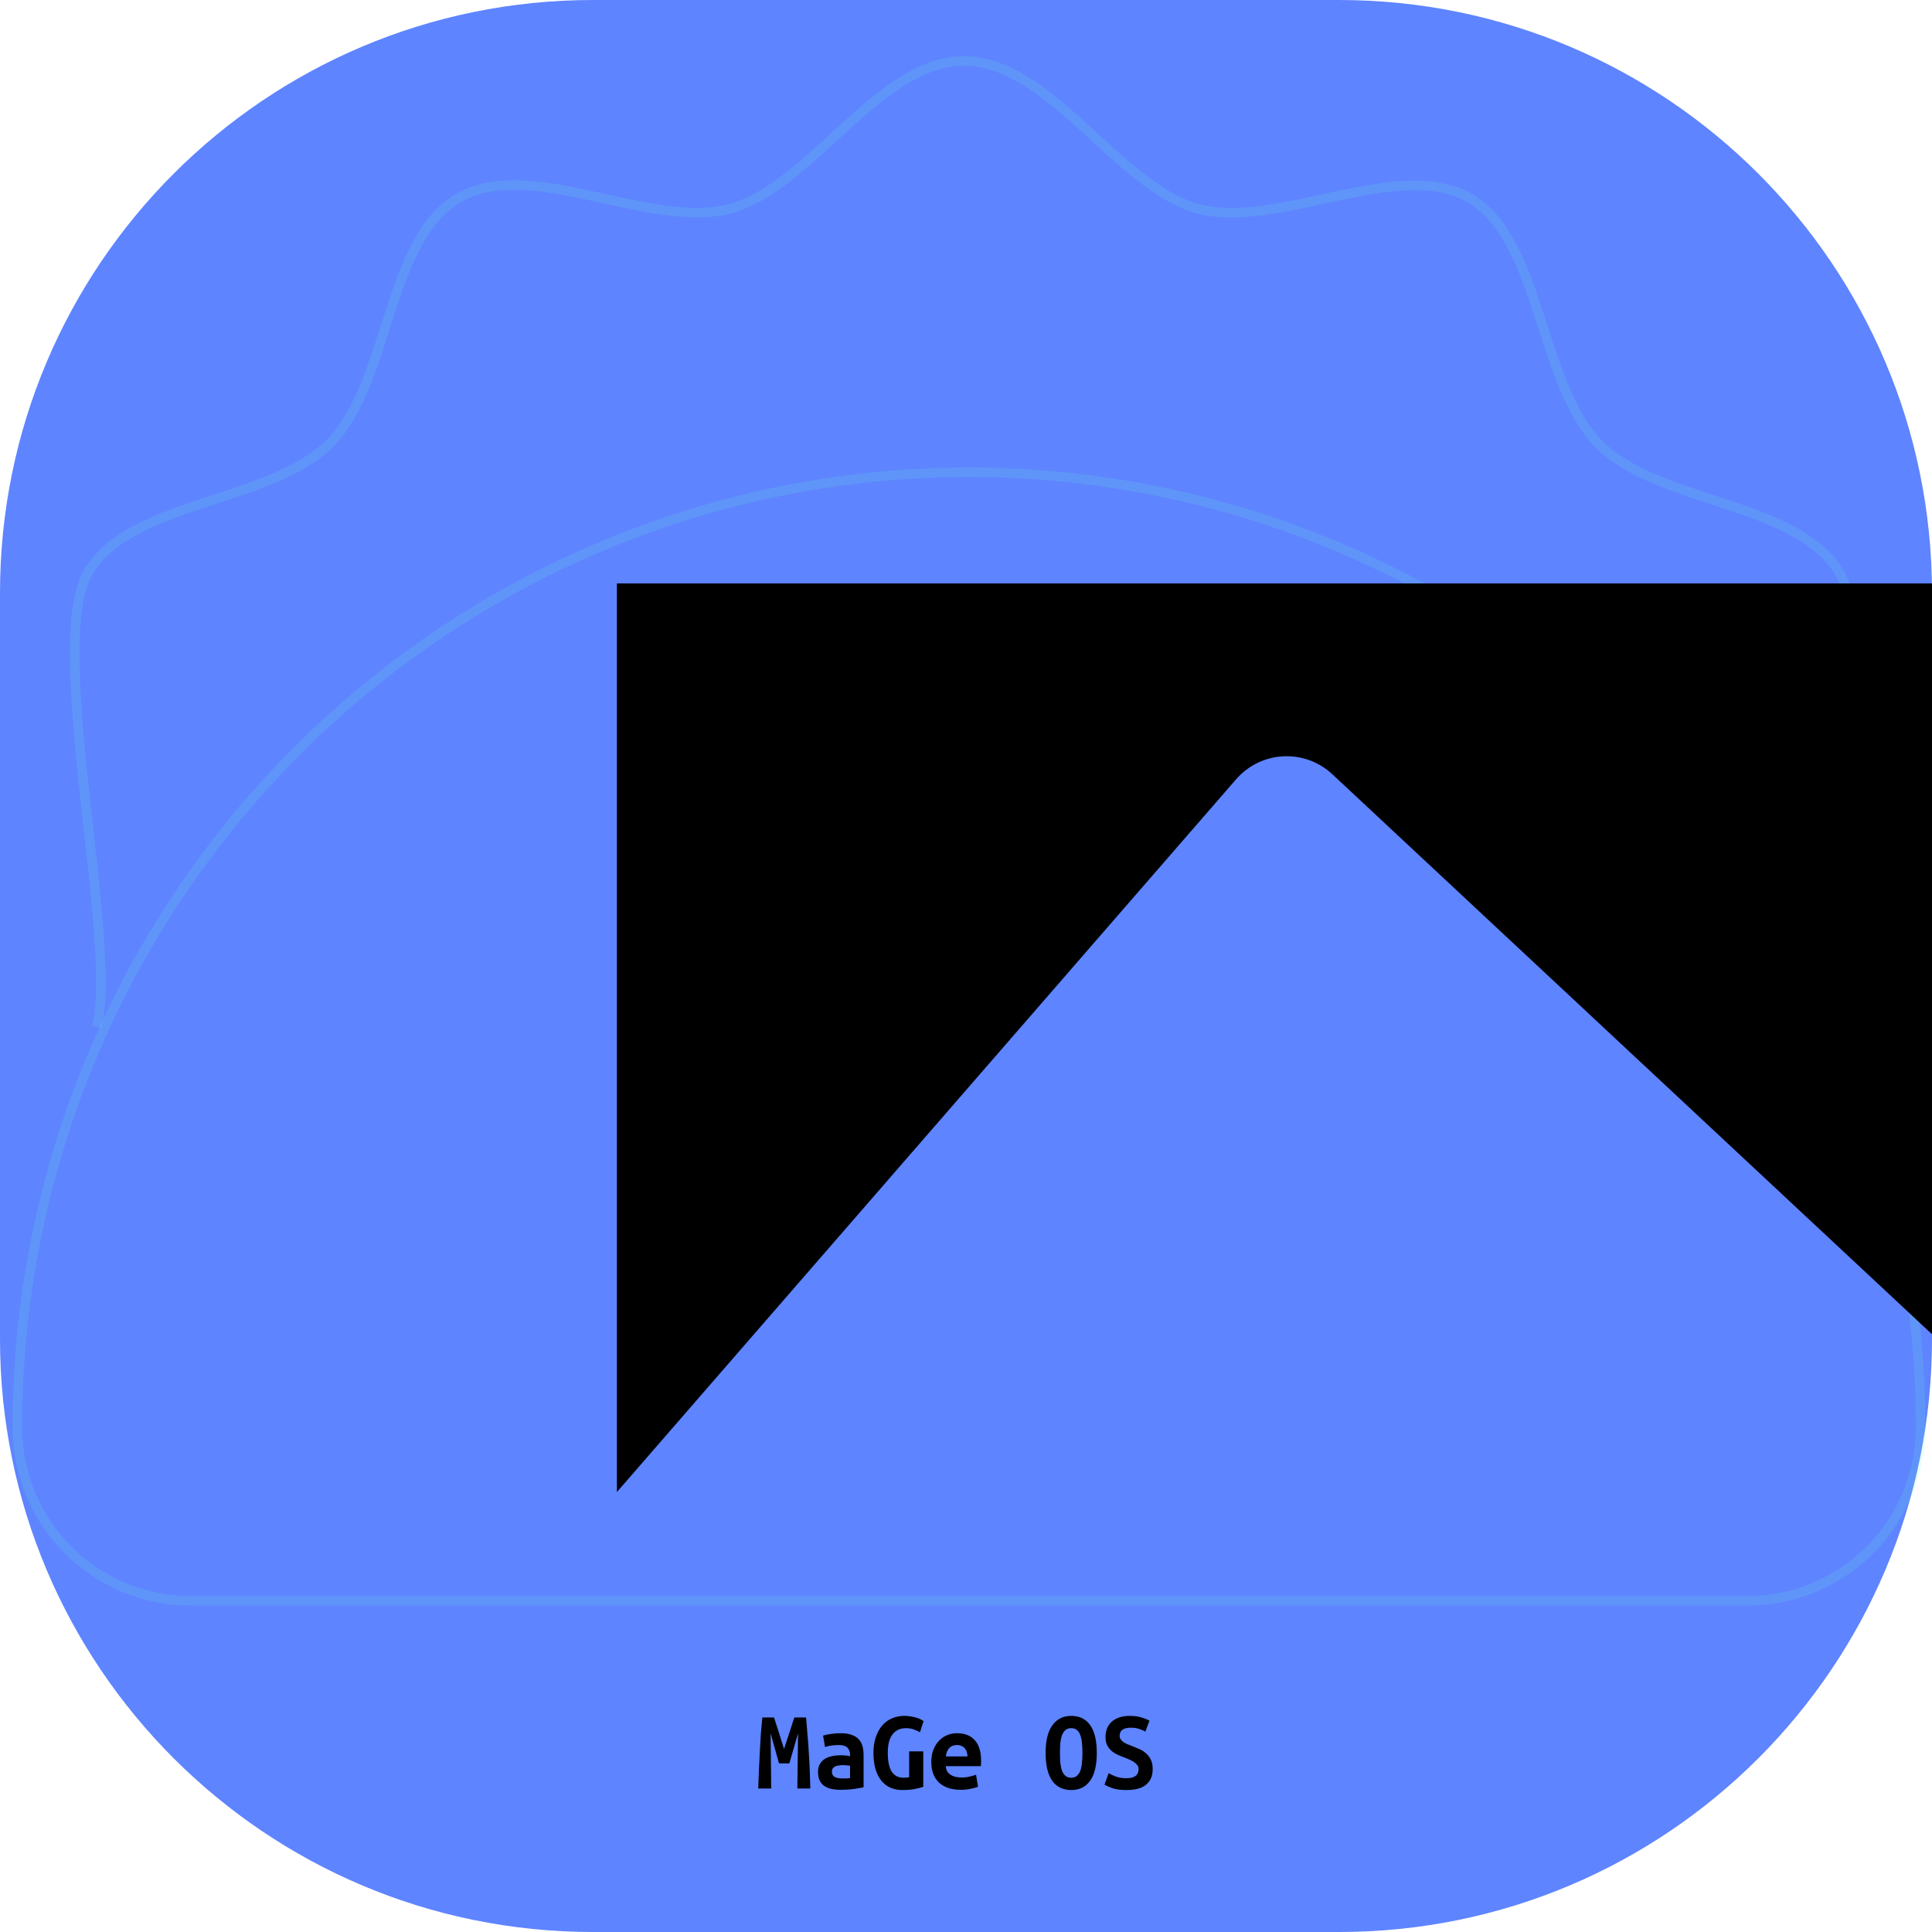
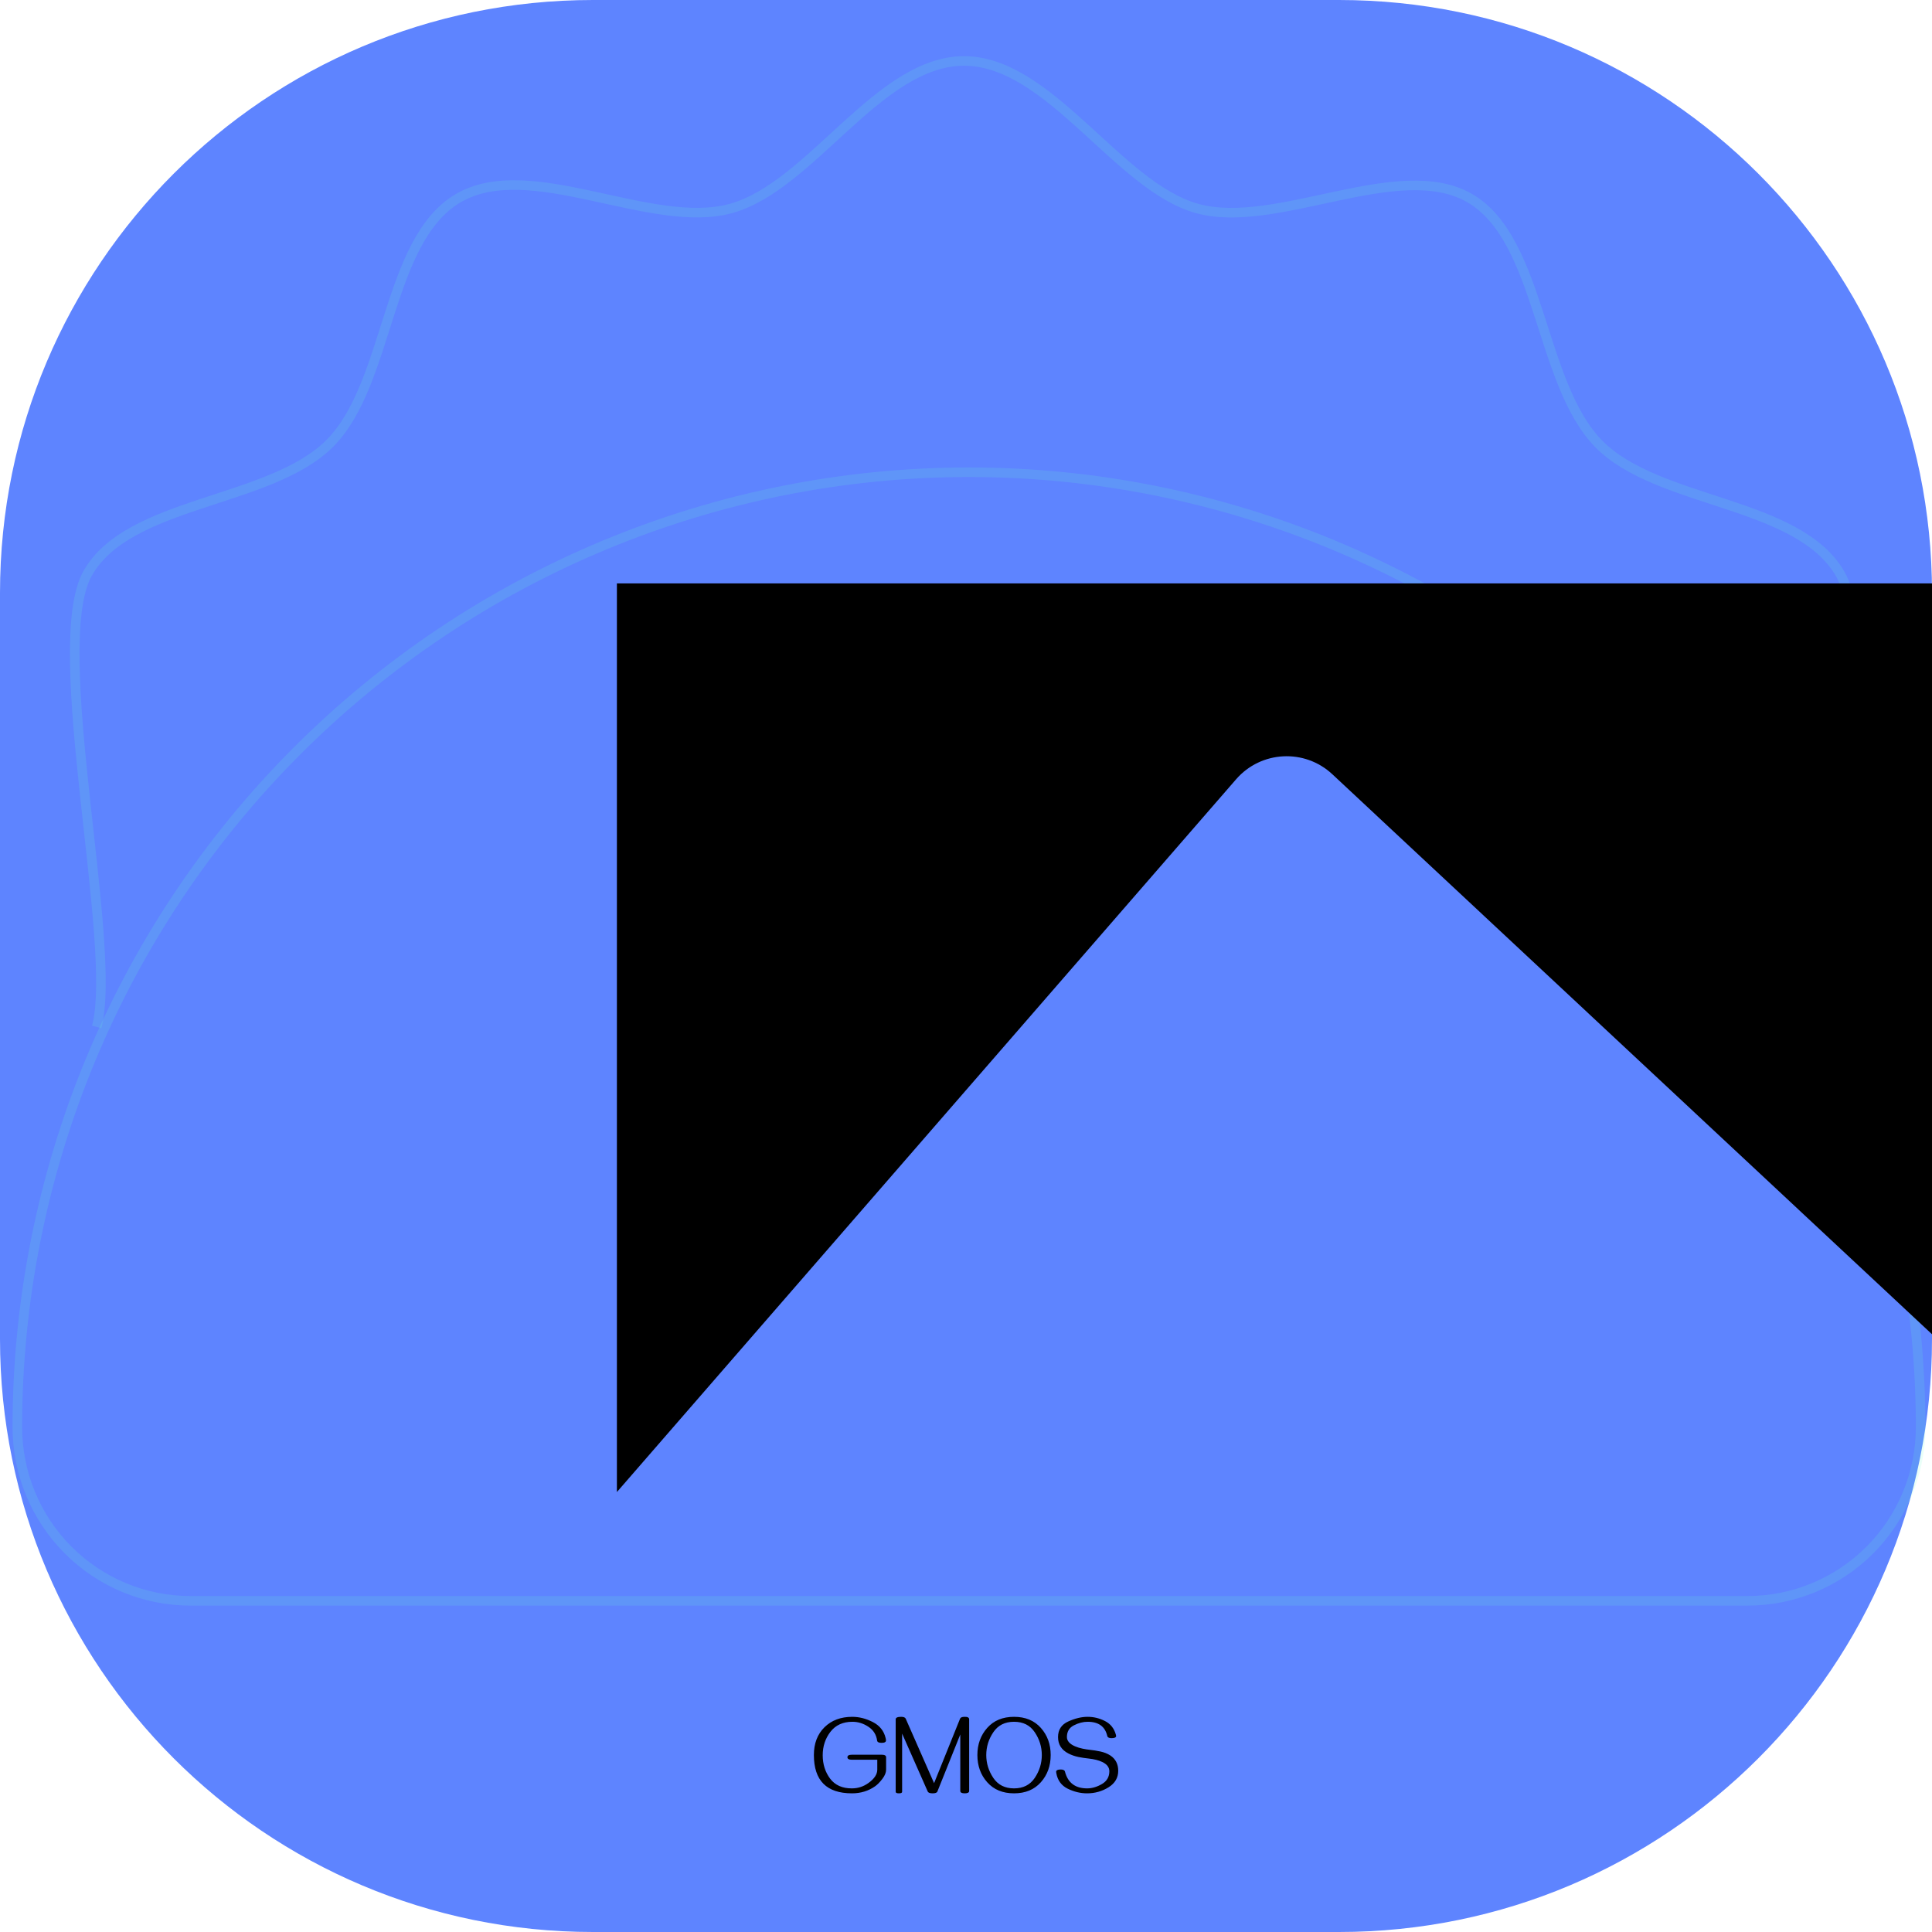
<svg xmlns="http://www.w3.org/2000/svg" width="202" height="202" viewBox="0 0 202 202" fill="none">
  <rect width="202" height="202" rx="62" fill="#5E84FF" />
  <path d="M182.713 167.374L19.912 167.374C15.112 167.374 10.508 165.461 7.114 162.055C3.719 158.649 1.813 154.03 1.813 149.213C1.813 136.102 4.386 123.119 9.386 111.006C14.387 98.893 21.716 87.887 30.955 78.616C40.195 69.345 51.164 61.991 63.236 56.974C75.307 51.957 88.246 49.374 101.312 49.374C127.702 49.374 153.01 59.893 171.67 78.616C190.329 97.34 200.812 122.734 200.812 149.213C200.812 154.03 198.906 158.649 195.511 162.055C192.117 165.461 187.513 167.374 182.713 167.374Z" stroke="#67FFCC" stroke-opacity="0.14" stroke-miterlimit="10" />
  <path d="M10.109 107.374C12.393 98.797 4.875 67.572 9.157 59.958C13.439 52.345 28.189 52.634 34.469 46.369C40.749 40.105 40.369 25.167 47.886 20.734C55.403 16.301 68.059 24.107 76.433 21.794C84.807 19.481 91.848 6.374 100.793 6.374C109.738 6.374 116.874 19.481 125.153 21.794C133.432 24.107 146.278 16.397 153.7 20.734C161.122 25.071 160.932 40.009 167.117 46.369C173.302 52.73 188.051 52.345 192.429 60.054C196.806 67.764 189.193 98.604 191.477 107.374" stroke="#67FFCC" stroke-opacity="0.14" stroke-miterlimit="10" />
  <path d="M139.303 80.952L202 139.5V61H64.5V156L129.241 81.478C131.841 78.485 136.406 78.246 139.303 80.952Z" fill="black" />
-   <path d="M80.932 179.572C80.988 179.74 81.056 179.956 81.136 180.22C81.224 180.484 81.316 180.768 81.412 181.072C81.508 181.376 81.604 181.684 81.7 181.996C81.796 182.308 81.888 182.596 81.976 182.86C82.072 182.564 82.172 182.26 82.276 181.948C82.38 181.628 82.48 181.324 82.576 181.036C82.672 180.74 82.76 180.464 82.84 180.208C82.92 179.952 82.992 179.74 83.056 179.572H84.28C84.336 180.22 84.388 180.852 84.436 181.468C84.492 182.084 84.536 182.696 84.568 183.304C84.608 183.904 84.64 184.512 84.664 185.128C84.688 185.736 84.708 186.36 84.724 187H83.368L83.44 181.228L82.528 184.372H81.448L80.572 181.228L80.632 187H79.276C79.3 186.392 79.324 185.76 79.348 185.104C79.38 184.448 79.412 183.796 79.444 183.148C79.476 182.5 79.512 181.872 79.552 181.264C79.6 180.656 79.652 180.092 79.708 179.572H80.932ZM88.012 185.944C88.172 185.944 88.328 185.944 88.48 185.944C88.632 185.936 88.764 185.924 88.876 185.908V184.612C88.78 184.596 88.664 184.584 88.528 184.576C88.392 184.56 88.268 184.552 88.156 184.552C88.004 184.552 87.856 184.564 87.712 184.588C87.568 184.604 87.44 184.636 87.328 184.684C87.224 184.732 87.14 184.8 87.076 184.888C87.012 184.976 86.98 185.092 86.98 185.236C86.98 185.492 87.076 185.676 87.268 185.788C87.46 185.892 87.708 185.944 88.012 185.944ZM87.88 181.216C88.344 181.216 88.728 181.272 89.032 181.384C89.344 181.488 89.592 181.64 89.776 181.84C89.96 182.032 90.092 182.272 90.172 182.56C90.252 182.84 90.292 183.156 90.292 183.508V186.868C90.076 186.916 89.756 186.972 89.332 187.036C88.908 187.1 88.432 187.132 87.904 187.132C87.544 187.132 87.216 187.1 86.92 187.036C86.632 186.972 86.384 186.868 86.176 186.724C85.968 186.572 85.808 186.38 85.696 186.148C85.584 185.908 85.528 185.616 85.528 185.272C85.528 184.944 85.592 184.668 85.72 184.444C85.848 184.22 86.02 184.04 86.236 183.904C86.452 183.768 86.7 183.672 86.98 183.616C87.26 183.552 87.552 183.52 87.856 183.52C88.24 183.52 88.58 183.552 88.876 183.616V183.436C88.876 183.156 88.788 182.924 88.612 182.74C88.436 182.548 88.132 182.452 87.7 182.452C87.42 182.452 87.148 182.472 86.884 182.512C86.628 182.552 86.42 182.6 86.26 182.656L86.056 181.468C86.24 181.404 86.5 181.348 86.836 181.3C87.172 181.244 87.52 181.216 87.88 181.216ZM94.744 180.688C94.392 180.688 94.096 180.752 93.856 180.88C93.616 181.008 93.416 181.188 93.256 181.42C93.104 181.644 92.992 181.916 92.92 182.236C92.856 182.548 92.824 182.896 92.824 183.28C92.824 184.168 92.964 184.824 93.244 185.248C93.524 185.664 93.936 185.872 94.48 185.872C94.568 185.872 94.664 185.868 94.768 185.86C94.872 185.852 94.968 185.84 95.056 185.824V183.112H96.532V186.82C96.356 186.884 96.08 186.956 95.704 187.036C95.336 187.116 94.888 187.156 94.36 187.156C93.896 187.156 93.476 187.076 93.1 186.916C92.732 186.748 92.416 186.504 92.152 186.184C91.888 185.856 91.684 185.452 91.54 184.972C91.396 184.484 91.324 183.92 91.324 183.28C91.324 182.648 91.408 182.092 91.576 181.612C91.744 181.124 91.972 180.716 92.26 180.388C92.548 180.06 92.888 179.816 93.28 179.656C93.672 179.488 94.092 179.404 94.54 179.404C94.828 179.404 95.084 179.428 95.308 179.476C95.54 179.516 95.74 179.564 95.908 179.62C96.076 179.676 96.212 179.736 96.316 179.8C96.428 179.864 96.512 179.912 96.568 179.944L96.184 181.12C96.008 181.008 95.792 180.908 95.536 180.82C95.28 180.732 95.016 180.688 94.744 180.688ZM97.372 184.228C97.372 183.732 97.448 183.296 97.6 182.92C97.752 182.544 97.952 182.232 98.2 181.984C98.448 181.728 98.732 181.536 99.052 181.408C99.372 181.28 99.7 181.216 100.036 181.216C100.868 181.216 101.5 181.464 101.932 181.96C102.364 182.448 102.58 183.164 102.58 184.108C102.58 184.204 102.576 184.304 102.568 184.408C102.568 184.512 102.564 184.596 102.556 184.66H98.896C98.896 185.028 99.048 185.32 99.352 185.536C99.656 185.744 100.048 185.848 100.528 185.848C100.824 185.848 101.104 185.816 101.368 185.752C101.64 185.688 101.868 185.624 102.052 185.56L102.256 186.82C102 186.908 101.728 186.98 101.44 187.036C101.152 187.1 100.828 187.132 100.468 187.132C99.988 187.132 99.556 187.072 99.172 186.952C98.796 186.824 98.472 186.64 98.2 186.4C97.936 186.152 97.732 185.848 97.588 185.488C97.444 185.128 97.372 184.708 97.372 184.228ZM101.152 183.64C101.152 183.488 101.132 183.344 101.092 183.208C101.052 183.064 100.988 182.936 100.9 182.824C100.812 182.712 100.7 182.624 100.564 182.56C100.428 182.488 100.26 182.452 100.06 182.452C99.868 182.452 99.7 182.484 99.556 182.548C99.42 182.612 99.304 182.7 99.208 182.812C99.12 182.924 99.048 183.052 98.992 183.196C98.944 183.34 98.912 183.488 98.896 183.64H101.152ZM110.824 183.28C110.824 183.64 110.836 183.98 110.86 184.3C110.892 184.612 110.948 184.884 111.028 185.116C111.116 185.348 111.236 185.532 111.388 185.668C111.54 185.804 111.744 185.872 112 185.872C112.248 185.872 112.448 185.804 112.6 185.668C112.76 185.532 112.88 185.348 112.96 185.116C113.048 184.876 113.104 184.6 113.128 184.288C113.16 183.976 113.176 183.64 113.176 183.28C113.176 182.92 113.16 182.584 113.128 182.272C113.104 181.952 113.048 181.676 112.96 181.444C112.88 181.212 112.764 181.028 112.612 180.892C112.46 180.756 112.256 180.688 112 180.688C111.744 180.688 111.54 180.756 111.388 180.892C111.236 181.028 111.116 181.216 111.028 181.456C110.948 181.688 110.892 181.96 110.86 182.272C110.836 182.584 110.824 182.92 110.824 183.28ZM109.324 183.28C109.324 182 109.56 181.036 110.032 180.388C110.504 179.732 111.16 179.404 112 179.404C112.872 179.404 113.536 179.732 113.992 180.388C114.448 181.036 114.676 182 114.676 183.28C114.676 184.56 114.444 185.528 113.98 186.184C113.516 186.832 112.86 187.156 112.012 187.156C111.14 187.156 110.472 186.832 110.008 186.184C109.552 185.528 109.324 184.56 109.324 183.28ZM117.784 185.92C118.032 185.92 118.236 185.896 118.396 185.848C118.564 185.792 118.696 185.72 118.792 185.632C118.888 185.536 118.952 185.432 118.984 185.32C119.024 185.2 119.044 185.08 119.044 184.96C119.044 184.808 119 184.672 118.912 184.552C118.824 184.432 118.712 184.328 118.576 184.24C118.44 184.144 118.288 184.06 118.12 183.988C117.952 183.908 117.784 183.836 117.616 183.772C117.392 183.692 117.16 183.6 116.92 183.496C116.68 183.392 116.46 183.26 116.26 183.1C116.068 182.94 115.908 182.744 115.78 182.512C115.652 182.272 115.588 181.976 115.588 181.624C115.588 180.928 115.812 180.384 116.26 179.992C116.716 179.6 117.34 179.404 118.132 179.404C118.588 179.404 118.984 179.456 119.32 179.56C119.664 179.664 119.952 179.78 120.184 179.908L119.752 181.048C119.552 180.936 119.328 180.84 119.08 180.76C118.84 180.68 118.56 180.64 118.24 180.64C117.456 180.64 117.064 180.924 117.064 181.492C117.064 181.636 117.104 181.764 117.184 181.876C117.264 181.98 117.364 182.076 117.484 182.164C117.612 182.244 117.752 182.316 117.904 182.38C118.064 182.444 118.22 182.504 118.372 182.56C118.604 182.648 118.844 182.748 119.092 182.86C119.348 182.964 119.58 183.108 119.788 183.292C120.004 183.468 120.18 183.692 120.316 183.964C120.452 184.228 120.52 184.564 120.52 184.972C120.52 185.668 120.292 186.208 119.836 186.592C119.388 186.968 118.704 187.156 117.784 187.156C117.168 187.156 116.676 187.092 116.308 186.964C115.94 186.828 115.664 186.704 115.48 186.592L115.912 185.392C116.128 185.52 116.384 185.64 116.68 185.752C116.984 185.864 117.352 185.92 117.784 185.92Z" fill="black" />
+   <path transform="translate(74.02 178.68) scale(0.2632)" d="M57.226 33.519C47.13 33.519 42.082 28.442 42.082 18.288C42.082 13.716 43.481 10.046 46.279 7.276C49.091 4.507 52.776 3.123 57.334 3.123C60.06 3.123 62.779 3.815 65.49 5.2C68.202 6.584 69.897 8.697 70.575 11.539C70.675 11.942 70.726 12.26 70.726 12.49C70.726 13.139 70.142 13.464 68.974 13.464C67.863 13.464 67.272 13.161 67.2 12.555C66.868 10.19 65.707 8.358 63.716 7.06C61.74 5.748 59.635 5.091 57.399 5.091C53.62 5.091 50.707 6.418 48.659 9.072C46.611 11.726 45.587 14.827 45.587 18.375C45.587 21.938 46.56 25.031 48.507 27.656C50.469 30.267 53.361 31.565 57.183 31.55C59.562 31.55 61.733 30.851 63.695 29.452C66.075 27.764 67.264 25.983 67.264 24.108V20.171H57.183C56 20.171 55.409 19.839 55.409 19.175C55.409 18.512 56 18.18 57.183 18.18H69.017C70.185 18.18 70.769 18.512 70.769 19.175V24.108C70.769 25.262 70.272 26.488 69.276 27.786C68.281 29.084 67.337 30.05 66.442 30.685C63.76 32.575 60.688 33.519 57.226 33.519ZM102.01 33.519C100.827 33.519 100.236 33.202 100.236 32.567V10.132L91.149 32.784C90.962 33.274 90.327 33.519 89.245 33.519C88.163 33.519 87.514 33.274 87.298 32.784L77.13 9.786V32.913C77.13 33.317 76.704 33.519 75.853 33.519C75.002 33.519 74.577 33.317 74.577 32.913V4.118C74.577 3.454 75.298 3.123 76.74 3.123C77.721 3.123 78.327 3.368 78.558 3.858L89.829 29.474L100.149 3.858C100.351 3.368 100.957 3.123 101.966 3.123C103.163 3.094 103.762 3.425 103.762 4.118V32.567C103.762 33.202 103.178 33.519 102.01 33.519ZM121.589 3.123C126.075 3.123 129.623 4.587 132.233 7.514C134.844 10.442 136.149 14.041 136.149 18.31C136.149 22.594 134.844 26.2 132.233 29.127C129.623 32.055 126.075 33.519 121.589 33.519C117.103 33.519 113.555 32.055 110.945 29.127C108.334 26.2 107.029 22.594 107.029 18.31C107.029 14.041 108.334 10.442 110.945 7.514C113.555 4.587 117.103 3.123 121.589 3.123ZM121.589 5.091C117.954 5.091 115.207 6.483 113.346 9.267C111.486 12.036 110.555 15.05 110.555 18.31C110.555 21.57 111.486 24.591 113.346 27.375C115.207 30.159 117.954 31.55 121.589 31.55C125.224 31.55 127.971 30.159 129.832 27.375C131.692 24.591 132.623 21.57 132.623 18.31C132.623 15.05 131.692 12.036 129.832 9.267C127.971 6.483 125.224 5.091 121.589 5.091ZM162.976 24.562C162.976 27.346 161.685 29.538 159.103 31.139C156.536 32.726 153.702 33.519 150.601 33.519C147.99 33.519 145.43 32.906 142.921 31.68C140.425 30.44 138.918 28.406 138.399 25.579C138.341 25.262 138.313 25.067 138.313 24.995C138.313 24.361 138.918 24.043 140.13 24.043C141.111 24.043 141.673 24.325 141.817 24.887C142.986 29.373 145.964 31.594 150.752 31.55C152.685 31.522 154.618 30.938 156.55 29.798C158.483 28.644 159.45 26.964 159.45 24.757C159.45 23.171 158.49 21.93 156.572 21.036C155.159 20.373 153.377 19.925 151.228 19.695C149.93 19.565 148.56 19.356 147.118 19.067C145.69 18.764 144.377 18.303 143.18 17.683C140.44 16.269 139.07 14.099 139.07 11.171C139.07 8.257 140.425 6.188 143.137 4.962C145.849 3.736 148.409 3.123 150.817 3.123C153.226 3.123 155.519 3.678 157.697 4.788C159.889 5.899 161.332 7.688 162.024 10.154C162.111 10.457 162.154 10.644 162.154 10.716C162.154 11.308 161.541 11.603 160.315 11.603C159.334 11.603 158.772 11.315 158.627 10.738C157.762 6.974 155.166 5.091 150.839 5.091C149.022 5.091 147.19 5.567 145.344 6.519C143.512 7.457 142.596 9 142.596 11.149C142.596 12.664 143.656 13.889 145.776 14.827C146.757 15.245 147.788 15.562 148.87 15.779C149.952 15.995 150.853 16.139 151.575 16.212C153.002 16.356 154.452 16.587 155.923 16.904C157.394 17.221 158.692 17.74 159.817 18.462C161.923 19.846 162.976 21.88 162.976 24.562Z" fill="black" />
</svg>
